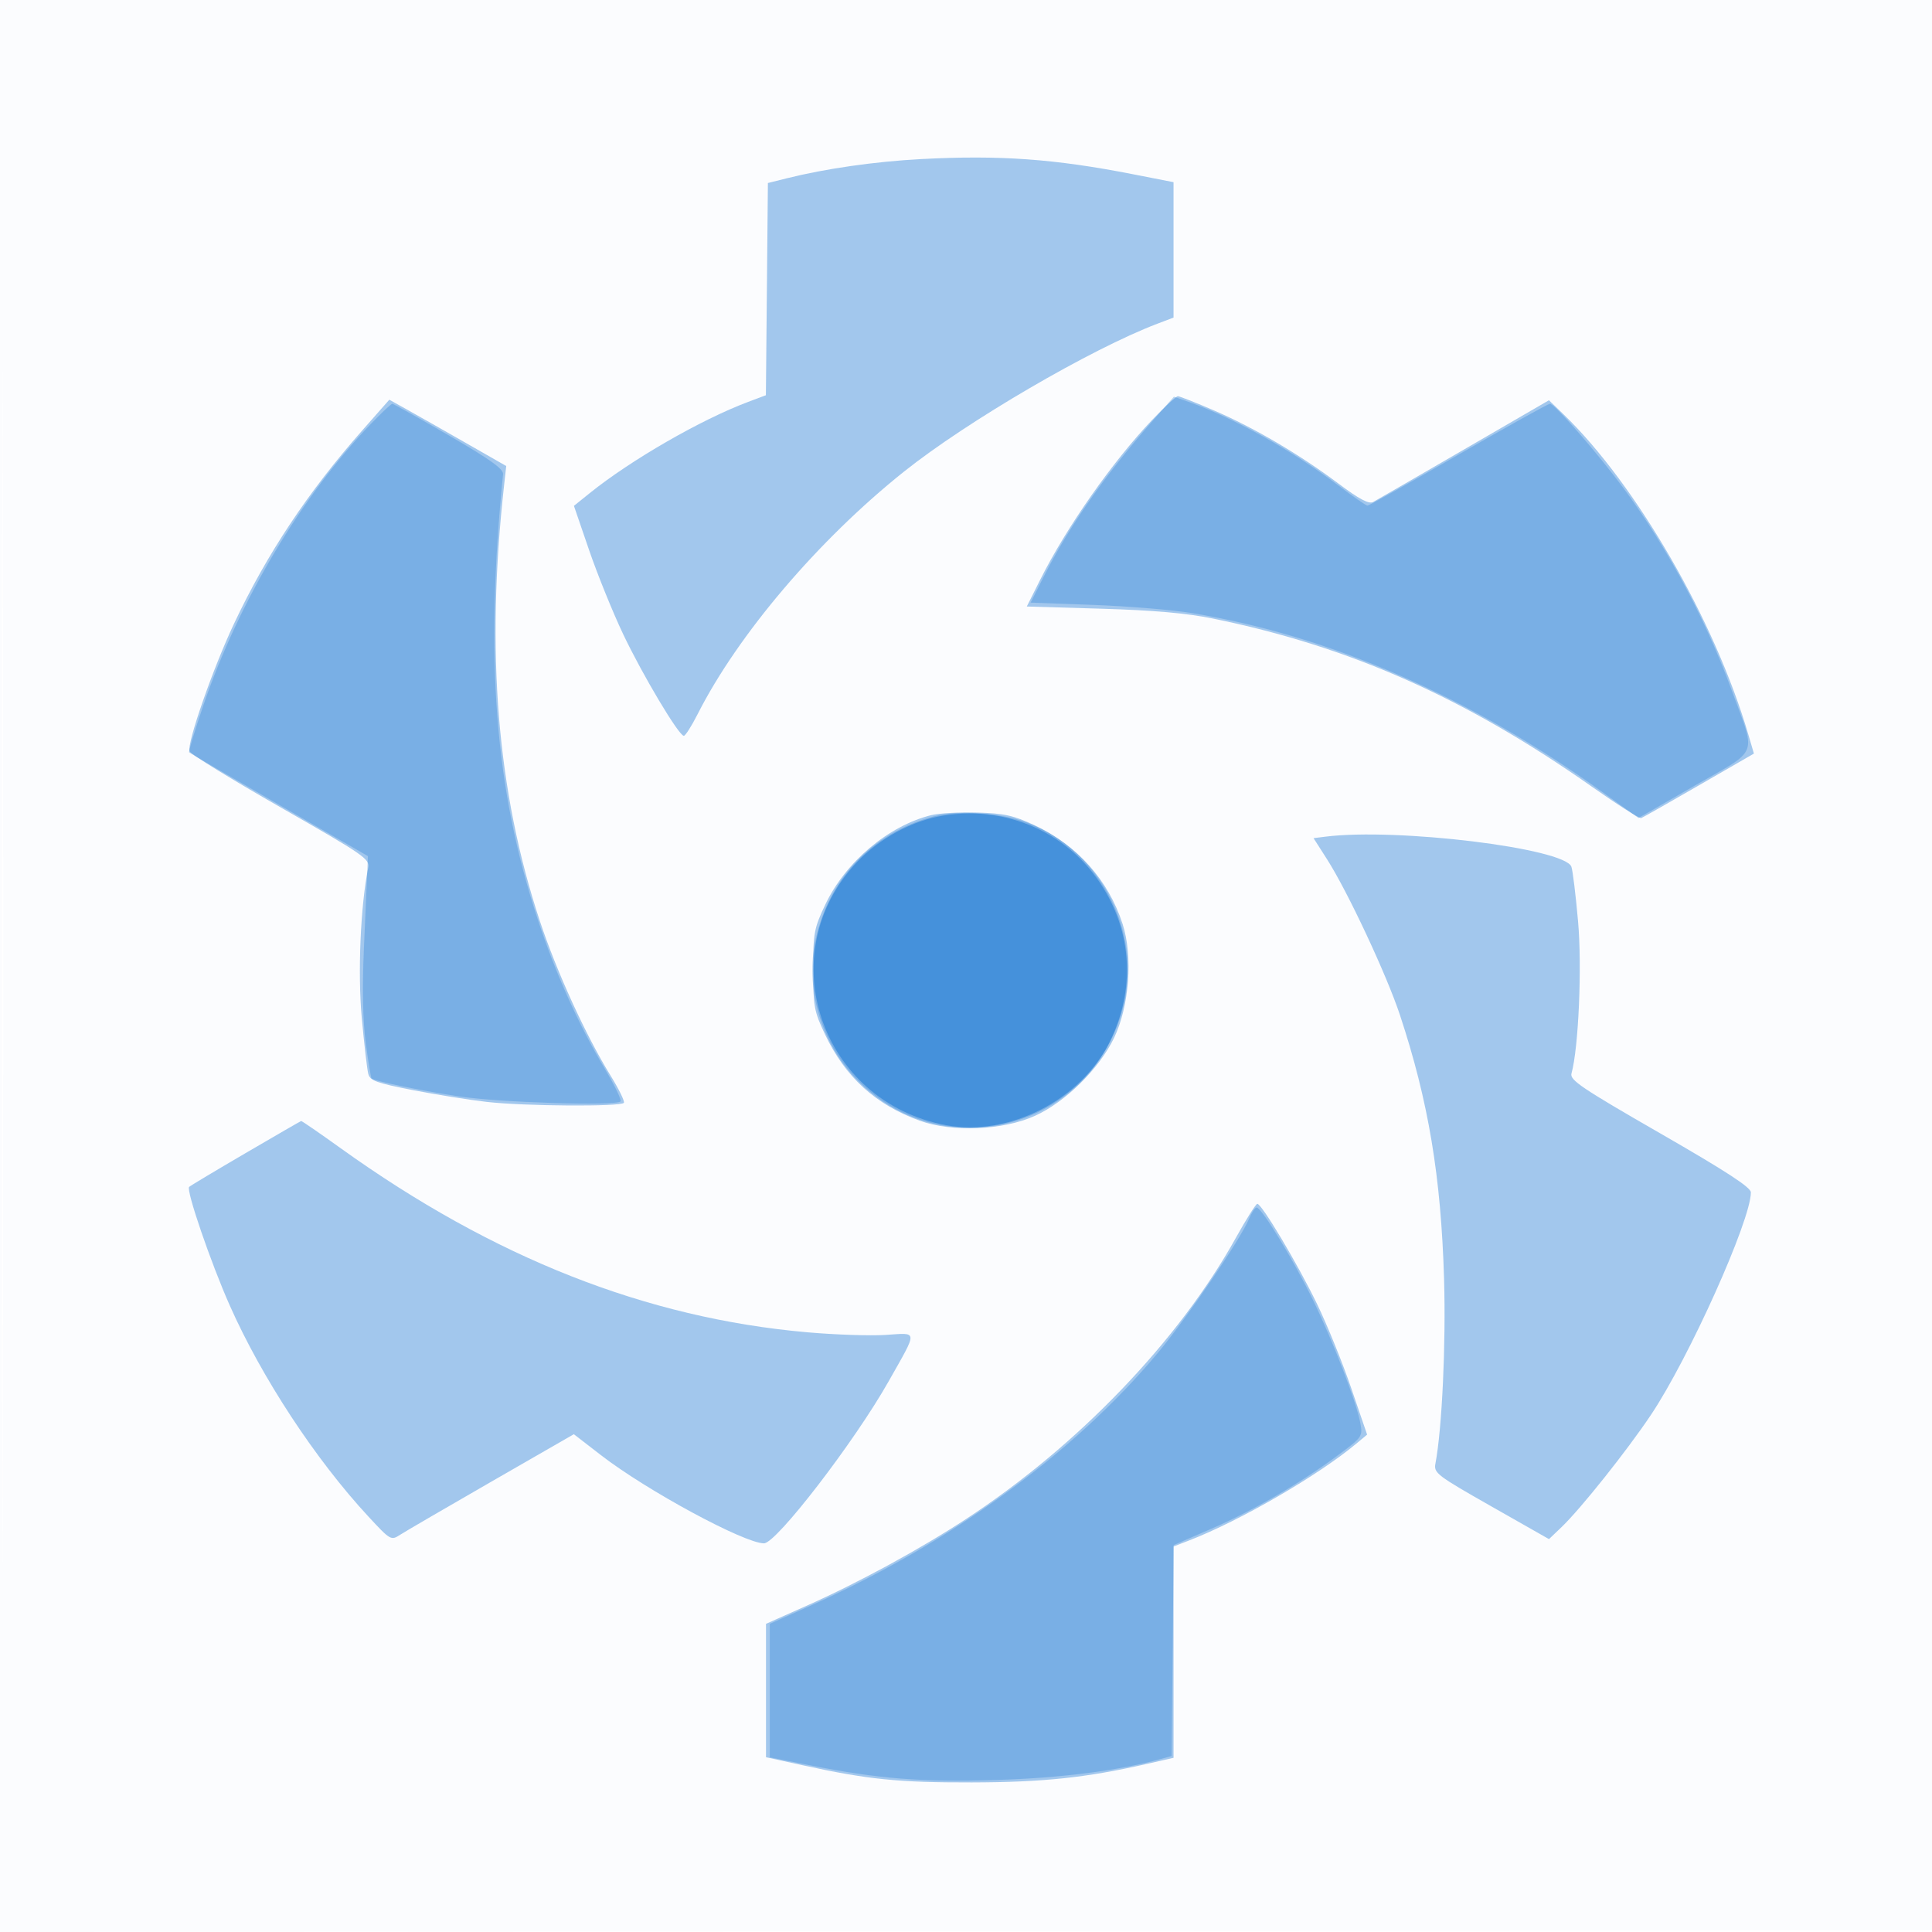
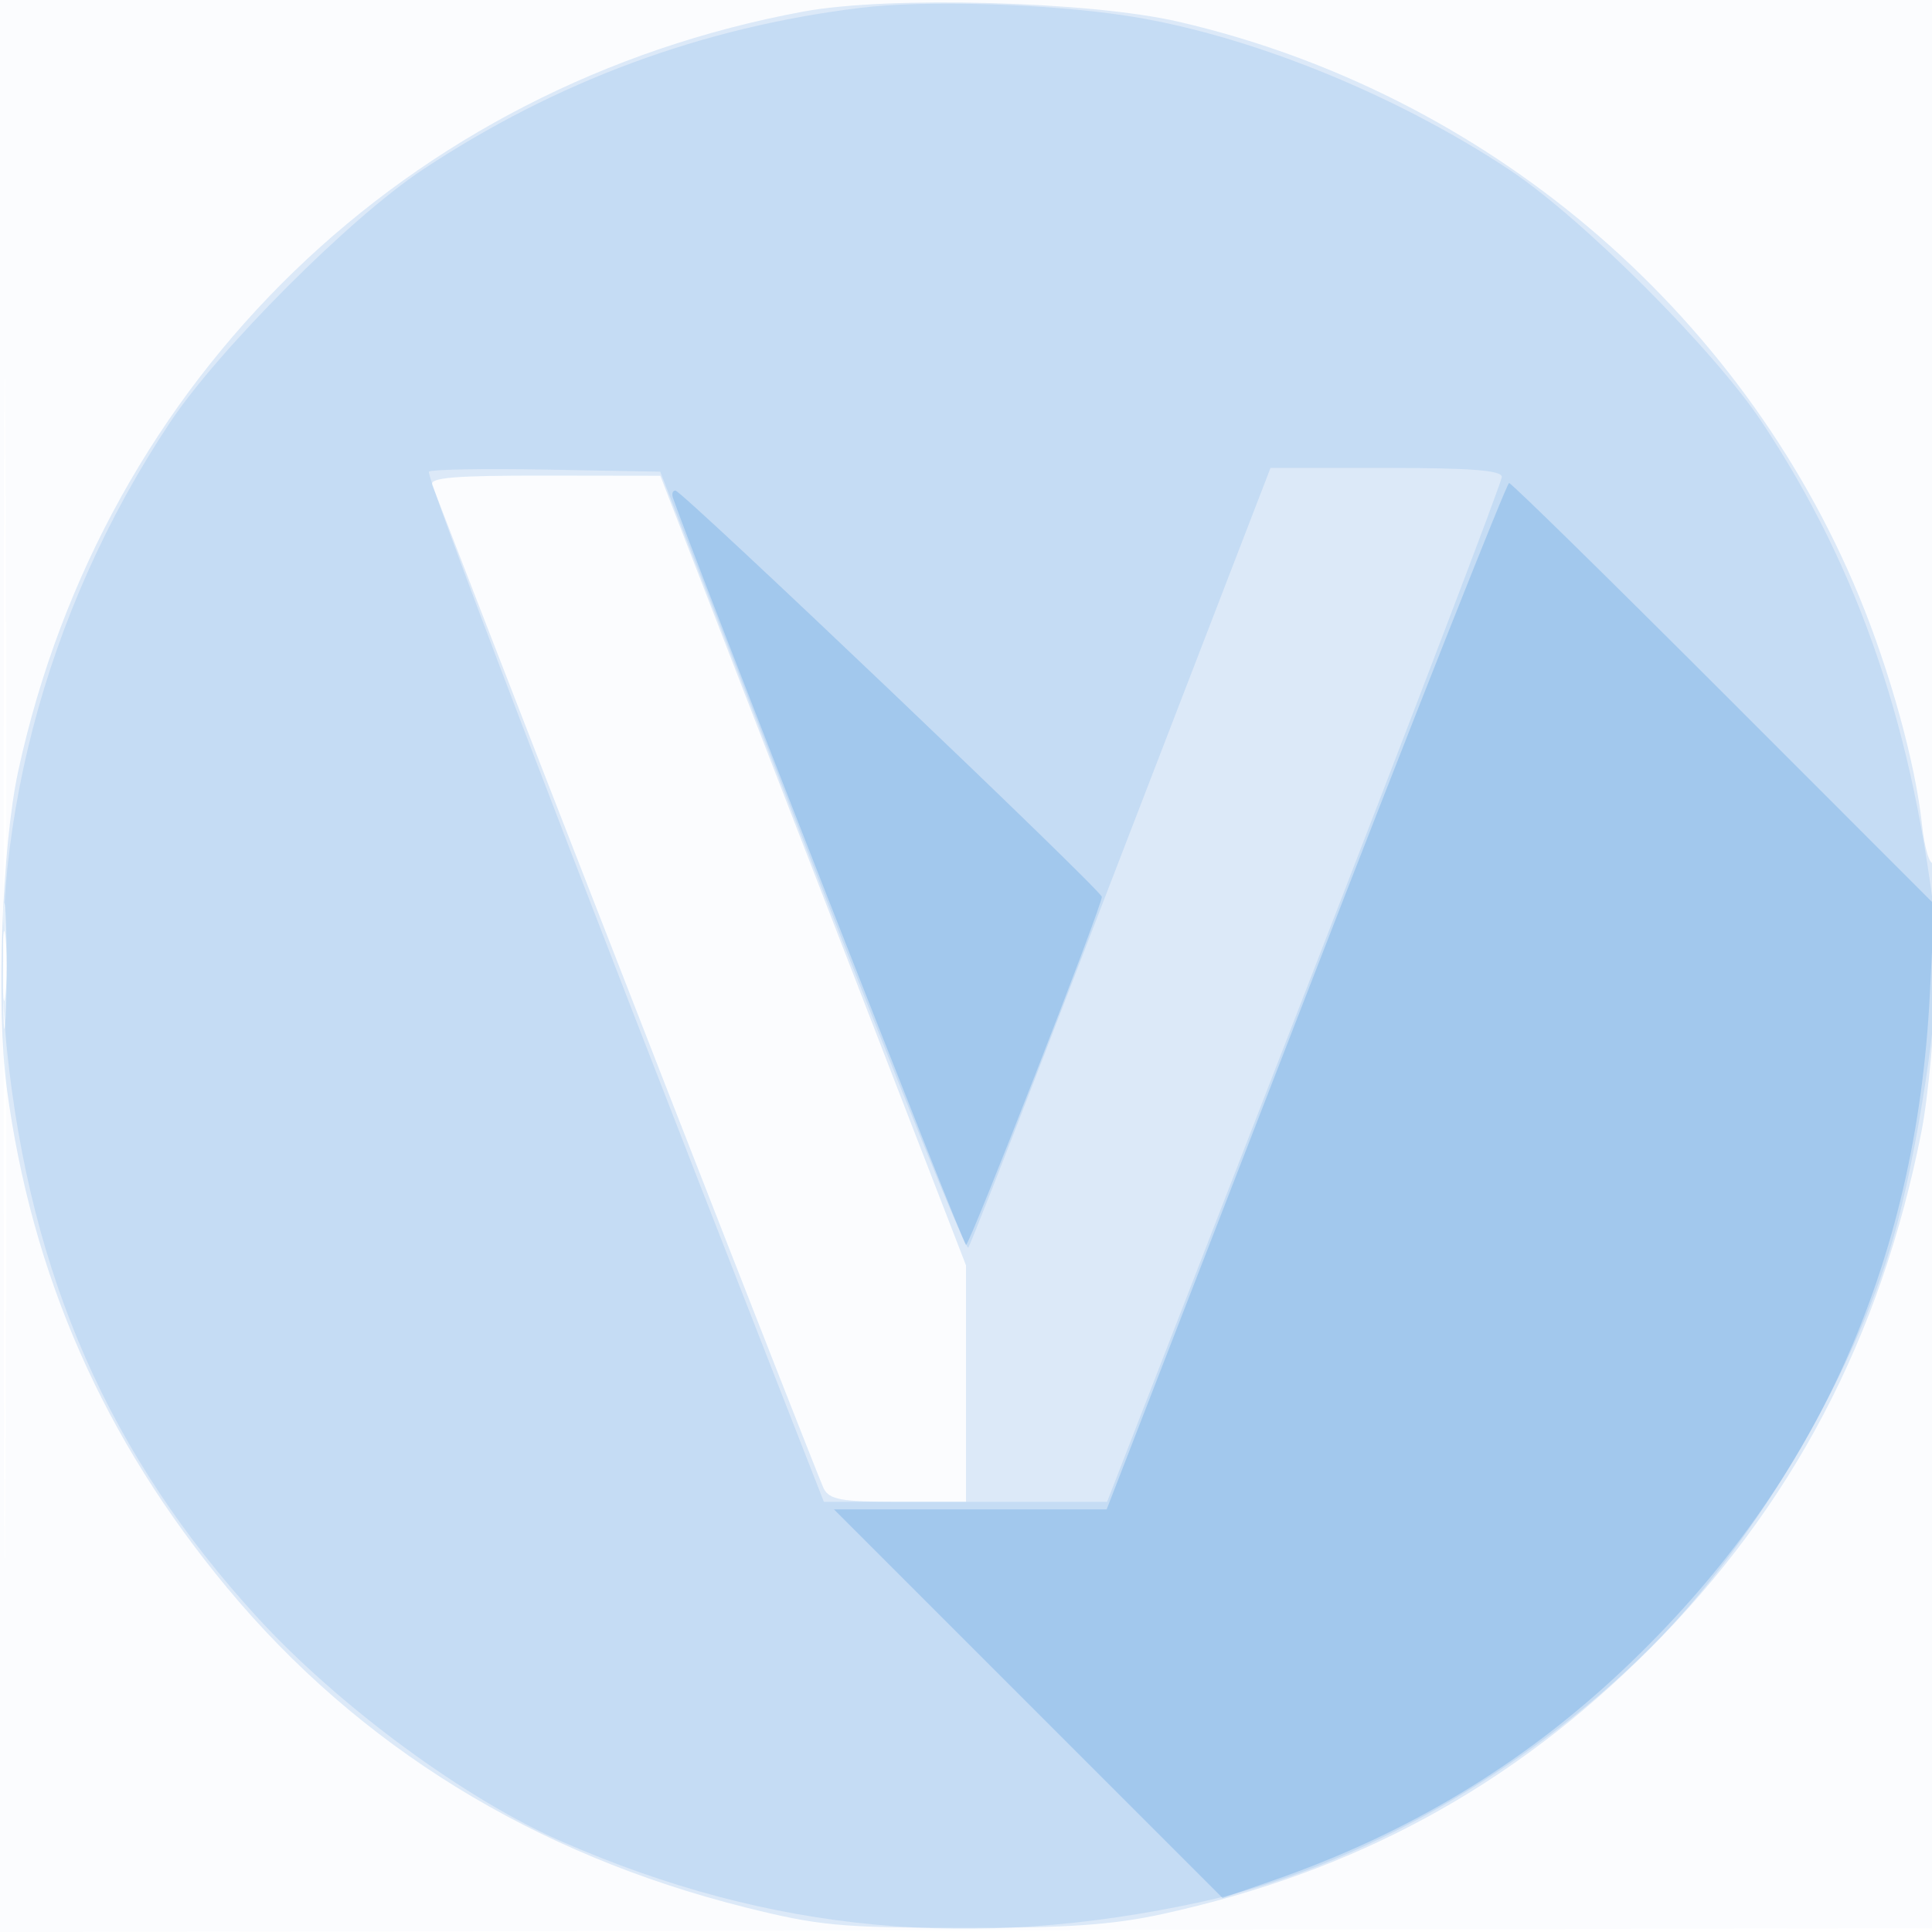
- <svg xmlns="http://www.w3.org/2000/svg" width="512" height="512">
-   <path fill-opacity=".016" d="M0 256.002v256.002l256.25-.252 256.25-.252.252-255.75L513.004 0H0v256.002m.492.498c0 140.8.116 198.251.258 127.67.142-70.582.142-185.782 0-256C.608 57.951.492 115.7.492 256.5" fill="#1976D2" fill-rule="evenodd" />
-   <path fill-opacity=".394" d="M244 42.164c-12.122.645-25.227 2.523-35.5 5.088l-5 1.248-.265 28.12-.266 28.12-4.734 1.778c-12.468 4.683-31.018 15.367-41.937 24.155l-4.202 3.382 4.019 11.723c2.211 6.447 6.261 16.447 9.001 22.222 5.144 10.842 14.782 27 16.105 27 .412 0 2.06-2.588 3.662-5.75 10.687-21.105 32.012-46.171 54.658-64.247 16.732-13.355 49.61-32.545 67.209-39.228l4.25-1.614V48.28l-10.75-2.105c-20.847-4.083-35.386-5.119-56.25-4.011m61.367 69.086c-10.513 11.042-22.734 28.48-29.691 42.364l-3.565 7.115 19.695.581c13.929.411 22.621 1.179 29.694 2.623 36.207 7.396 66.827 20.984 100.327 44.521 6.78 4.764 12.679 8.523 13.108 8.354.429-.17 7.325-4.087 15.325-8.705l14.545-8.398-1.498-5.102c-8.845-30.129-29.662-66.186-48.969-84.817l-3.848-3.714-22.495 13.042c-12.372 7.173-23.203 13.43-24.068 13.904-1.152.632-3.633-.679-9.257-4.891-10.292-7.707-22.287-14.753-32.936-19.346-4.821-2.079-9.138-3.781-9.592-3.781-.454 0-3.503 2.813-6.775 6.25m-209.335 2.783c-14.415 16.358-25.303 32.761-34.011 51.236-5.642 11.969-12.571 31.878-11.783 33.857.3.756 11.188 7.449 24.194 14.874 22.179 12.661 23.617 13.655 23.14 16-2.031 9.986-2.796 27.835-1.702 39.735.645 7.021 1.422 13.709 1.728 14.863.474 1.79 2.194 2.416 11.729 4.274 6.145 1.197 14.998 2.612 19.673 3.144 10.05 1.145 35.684 1.31 36.338.234.25-.413-1.352-3.675-3.56-7.25-6.51-10.537-14.312-27.605-18.734-40.984-11.326-34.26-14.358-71.355-9.444-115.516l.557-5-10.829-6.189c-5.955-3.404-12.926-7.358-15.491-8.787l-4.662-2.597-7.143 8.106M246.746 216.03c-11.368 2.849-22.698 12.425-28.037 23.696-2.978 6.286-3.209 7.53-3.209 17.274 0 9.696.24 11.007 3.138 17.123 5.355 11.302 13.373 18.612 25.076 22.862 8.621 3.131 22.075 2.567 30.567-1.282 8.081-3.663 17.024-12.473 20.953-20.643 4.049-8.418 5.039-21.625 2.265-30.206-3.749-11.594-12.005-20.856-23.302-26.143-5.571-2.606-8.058-3.159-15.18-3.37-4.684-.139-10.206.171-12.271.689m104.555 5.69l-3.2.399 3.579 5.595c5.451 8.522 15.807 30.646 19.324 41.286 7.556 22.858 10.883 42.779 11.69 70 .511 17.218-.541 39.66-2.29 48.859-.474 2.494.352 3.126 14.797 11.332l15.299 8.691 3.334-3.191c5.073-4.856 17.278-20.176 23.654-29.691C447.578 359.943 464 323.39 464 315.988c0-1.323-6.543-5.582-24.048-15.653-20.754-11.94-23.972-14.109-23.494-15.835 1.887-6.816 2.815-28.296 1.744-40.34-.628-7.062-1.425-13.578-1.771-14.48-1.884-4.908-46.202-10.324-65.13-7.96M65.073 305.591c-7.935 4.636-14.663 8.665-14.951 8.954-.855.855 5.756 20.138 10.784 31.455 8.522 19.182 22.722 40.796 36.734 55.91 5.844 6.304 5.983 6.384 8.401 4.822 1.353-.873 12.263-7.227 24.246-14.12l21.787-12.531 7.213 5.573C171.395 395.011 197.271 409 202.469 409c3.276 0 23.982-26.914 33.018-42.918 7.833-13.873 7.899-12.871-.81-12.312-4.084.262-13.444-.055-20.801-.704-42.659-3.767-83.103-19.725-123.566-48.755-5.605-4.021-10.33-7.275-10.5-7.231-.171.045-6.802 3.874-14.737 8.511m262.469 22.4c-15.193 27.353-41.832 55.121-71.542 74.576-12.197 7.987-28.633 16.928-42.25 22.983L203 430.33v35.354l9.75 2.13c17.218 3.762 25.354 4.588 44.75 4.545 18.952-.043 30.275-1.237 46.316-4.885L311 465.84V409.839l4.25-1.649c13.438-5.215 34.1-17.187 44.15-25.582l2.9-2.422-4.224-12.343c-2.323-6.789-6.409-16.843-9.079-22.343-5.182-10.674-14.641-26.521-15.798-26.468-.385.018-2.93 4.049-5.657 8.959" fill="#1976D2" fill-rule="evenodd" />
-   <path fill-opacity=".296" d="M305.217 111.811c-12.496 14.214-21.959 27.768-28.619 40.995l-3.472 6.893 16.687.611c9.178.336 20.962 1.319 26.187 2.183 36.761 6.082 73.31 22.025 108.579 47.362l9.639 6.924 14.926-8.592c17.344-9.984 16.333-7.281 9.615-25.687-7.226-19.799-18.613-40.506-31.069-56.5-7.205-9.251-15.892-19-16.93-19-.486 0-11.412 6.075-24.278 13.5-12.867 7.425-23.701 13.5-24.076 13.5-.376 0-3.883-2.43-7.794-5.399-12.156-9.229-27.716-17.904-39.692-22.129l-3.823-1.349-5.88 6.688m-206.854.439c-18.303 18.96-35.045 47.046-44.43 74.536-2.307 6.757-4.023 12.435-3.814 12.617.21.181 10.956 6.439 23.881 13.906l23.5 13.576-.187 4.307-.88 20.308c-.46 10.628-.29 19.017.506 24.985.659 4.942 1.346 9.134 1.528 9.315.694.695 12.49 3.122 23.033 4.74 10.702 1.642 41.679 2.613 42.947 1.345.339-.338-1.495-4.163-4.075-8.5-7.087-11.914-13.164-25.451-17.905-39.885-11.348-34.549-14.021-68.972-9.15-117.833.137-1.376-3.429-3.929-14.317-10.247-7.975-4.628-14.74-8.415-15.034-8.417-.294-.002-2.815 2.359-5.603 5.247M247.5 216.347c-16.613 4.335-28.513 17.141-31.625 34.031-2.268 12.305 1.964 26.037 10.913 35.412 22.325 23.388 60.915 14.045 70.355-17.034 6.237-20.534-4.871-43.101-24.985-50.762-6.818-2.597-18.123-3.352-24.658-1.647m83.491 106.674c-2.232 5.39-16.418 26.245-24.133 35.479-22.244 26.625-55.049 50.5-92.108 67.034L204 430.33v35.39l10.75 2.121c18.163 3.584 29.371 4.467 49.202 3.876 16.981-.506 32.482-2.475 43.548-5.531l3-.829.265-27.946.265-27.946 9.993-4.327c11.017-4.77 23.512-12.029 33.588-19.514 6.426-4.773 6.55-4.952 5.892-8.5-1.045-5.627-7.186-21.591-12.552-32.629C342.778 333.854 334.339 320 333.03 320c-.433 0-1.35 1.359-2.039 3.021" fill="#1976D2" fill-rule="evenodd" />
-   <path fill-opacity=".533" d="M250 216.137c-8.2 1.313-16.895 6.001-22.894 12.344-22.981 24.299-9.686 63.511 23.634 69.708 16.681 3.102 35.892-6.754 43.452-22.292 6.024-12.383 5.949-25.914-.211-37.769-8.446-16.257-25.753-24.91-43.981-21.991" fill="#1976D2" fill-rule="evenodd" />
+ <svg xmlns="http://www.w3.org/2000/svg" width="256" height="256">
+   <path fill-opacity=".016" d="M0 128.004v128.004l128.25-.254 128.25-.254.254-127.75L257.008 0H0v128.004m.485.496c0 70.4.119 99.053.265 63.672.146-35.38.146-92.98 0-128C.604 29.153.485 58.1.485 128.5" fill="#1976D2" fill-rule="evenodd" />
+   <path fill-opacity=".139" d="M106.5 1.525C53.896 11.243 13.724 50.085 2.416 102.162.245 112.161-.527 133.491.895 144.156c3.318 24.881 12.869 46.55 29.181 66.212 17.419 20.995 40.679 35.347 68.65 42.36 9.684 2.428 12.595 2.704 28.774 2.728 13.903.021 19.935-.396 26.5-1.831 25.593-5.595 46.301-16.854 64.536-35.089 18.887-18.886 30.67-41.285 36.055-68.536 1.887-9.548 3.119-36.557 1.626-35.634-.519.321-1.21-1.975-1.548-5.143-.861-8.067-4.225-20.259-8.337-30.218-15.764-38.17-49.698-66.8-90.255-76.144-11.678-2.69-38.355-3.41-49.577-1.336M57.268 64.25c14.477 37.546 51.223 131.745 51.883 133 .771 1.468 2.363 1.75 9.884 1.75H128v-31.335l-20.25-52.311L87.5 63.043l-15.357-.022c-11.883-.016-15.248.262-14.875 1.229M.392 128c0 7.425.157 10.463.35 6.75.192-3.713.192-9.787 0-13.5-.193-3.713-.35-.675-.35 6.75" fill="#1976D2" fill-rule="evenodd" />
+   <path fill-opacity=".116" d="M114 1.041C93.038 3.606 73.773 10.73 56 22.488 46.43 28.819 28.964 46.298 22.513 56 5.804 81.131-2.001 111.186.926 139.136c3.144 30.032 13.613 53.792 33.076 75.068 10.849 11.861 27.639 24.224 40.542 29.852 27.55 12.018 54.361 14.538 84.628 7.953 20.483-4.456 43.036-17.219 59.541-33.696 14.384-14.359 27.826-37.497 32.716-56.313 3.244-12.485 5.909-31.604 5.25-37.668-2.97-27.335-10.269-48.854-23.175-68.332-6.384-9.635-23.869-27.12-33.504-33.504-15.284-10.127-34.81-17.979-50.755-20.41C138.62.467 122.579-.009 114 1.041M56.833 62.5c-.464.464 17.539 47.557 45.779 119.75l6.552 16.75h37.535l26.151-67.303C187.232 94.68 199 63.855 199 63.197c0-.877-4.094-1.197-15.326-1.197h-15.325l-10.312 26.75a418935.88 418935.88 0 01-19.743 51.207c-5.188 13.452-9.684 24.864-9.991 25.362-.307.497-9.617-22.434-20.688-50.958L87.486 62.5l-15.051-.275c-8.279-.151-15.299-.027-15.602.275M.336 128c0 4.125.177 5.813.392 3.75.216-2.062.216-5.437 0-7.5-.215-2.062-.392-.375-.392 3.75" fill="#1976D2" fill-rule="evenodd" />
+   <path fill-opacity=".199" d="M173.022 132l-26.384 68H110.505l25.747 25.747 25.747 25.747 6.75-2.345c17.72-6.154 32.928-15.298 46.184-27.768 25.493-23.982 38.971-53.613 40.783-89.665l.598-11.889-27.9-27.913C213.069 76.561 200.264 64 199.96 64c-.305 0-12.427 30.6-26.938 68M89.167 65.962c2.754 7.947 38.473 99.014 38.833 99.007.497-.009 18.005-44.871 18.002-46.128C146 117.998 90.376 65 89.494 65c-.364 0-.511.433-.327.962" fill="#1976D2" fill-rule="evenodd" />
</svg>
